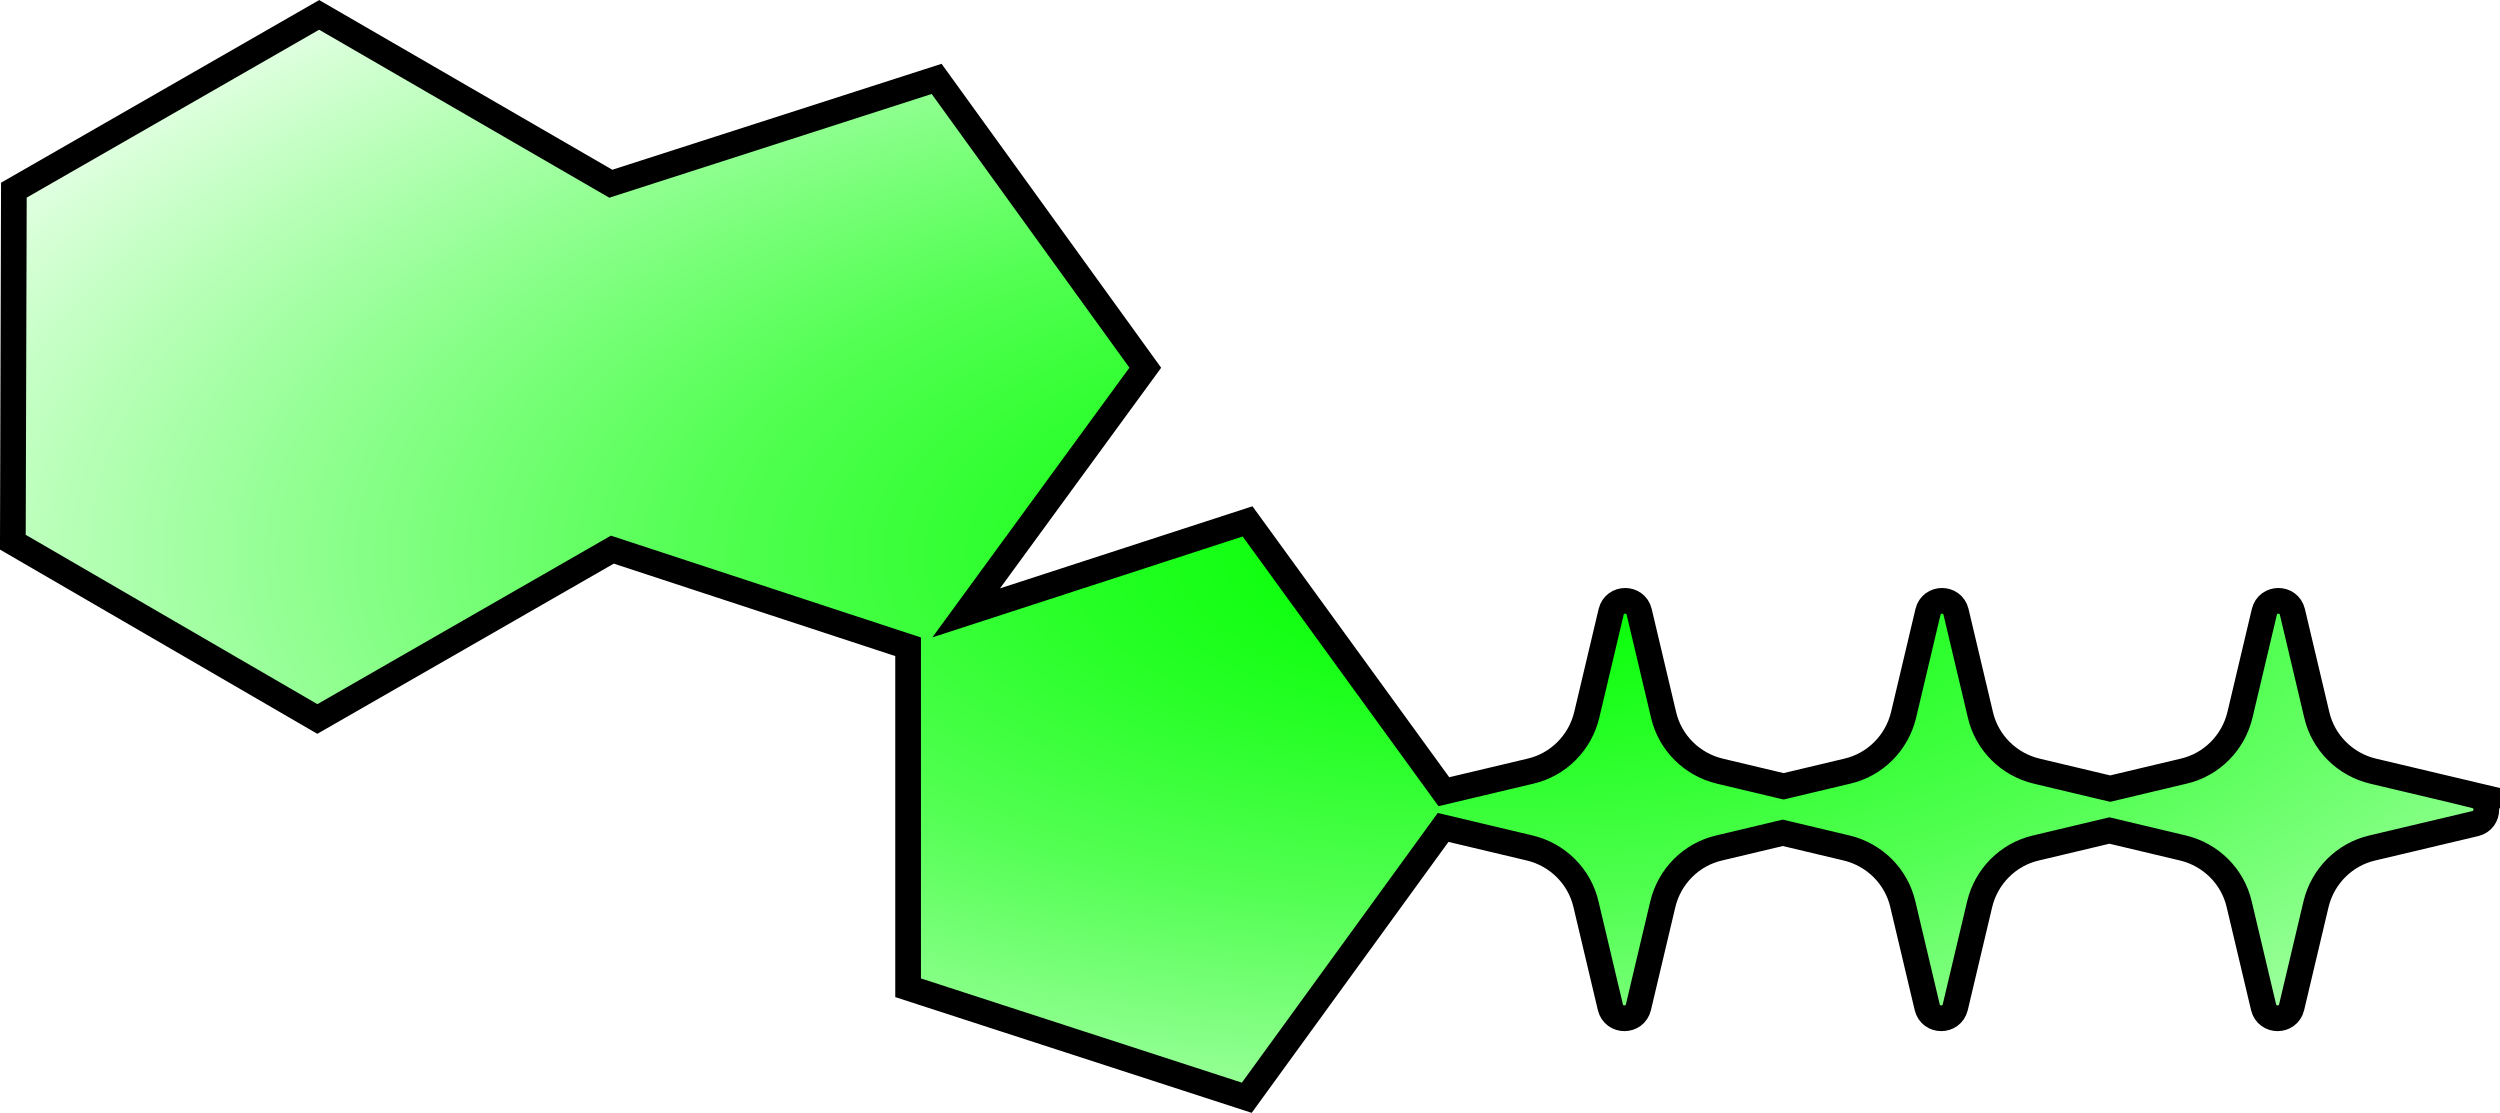
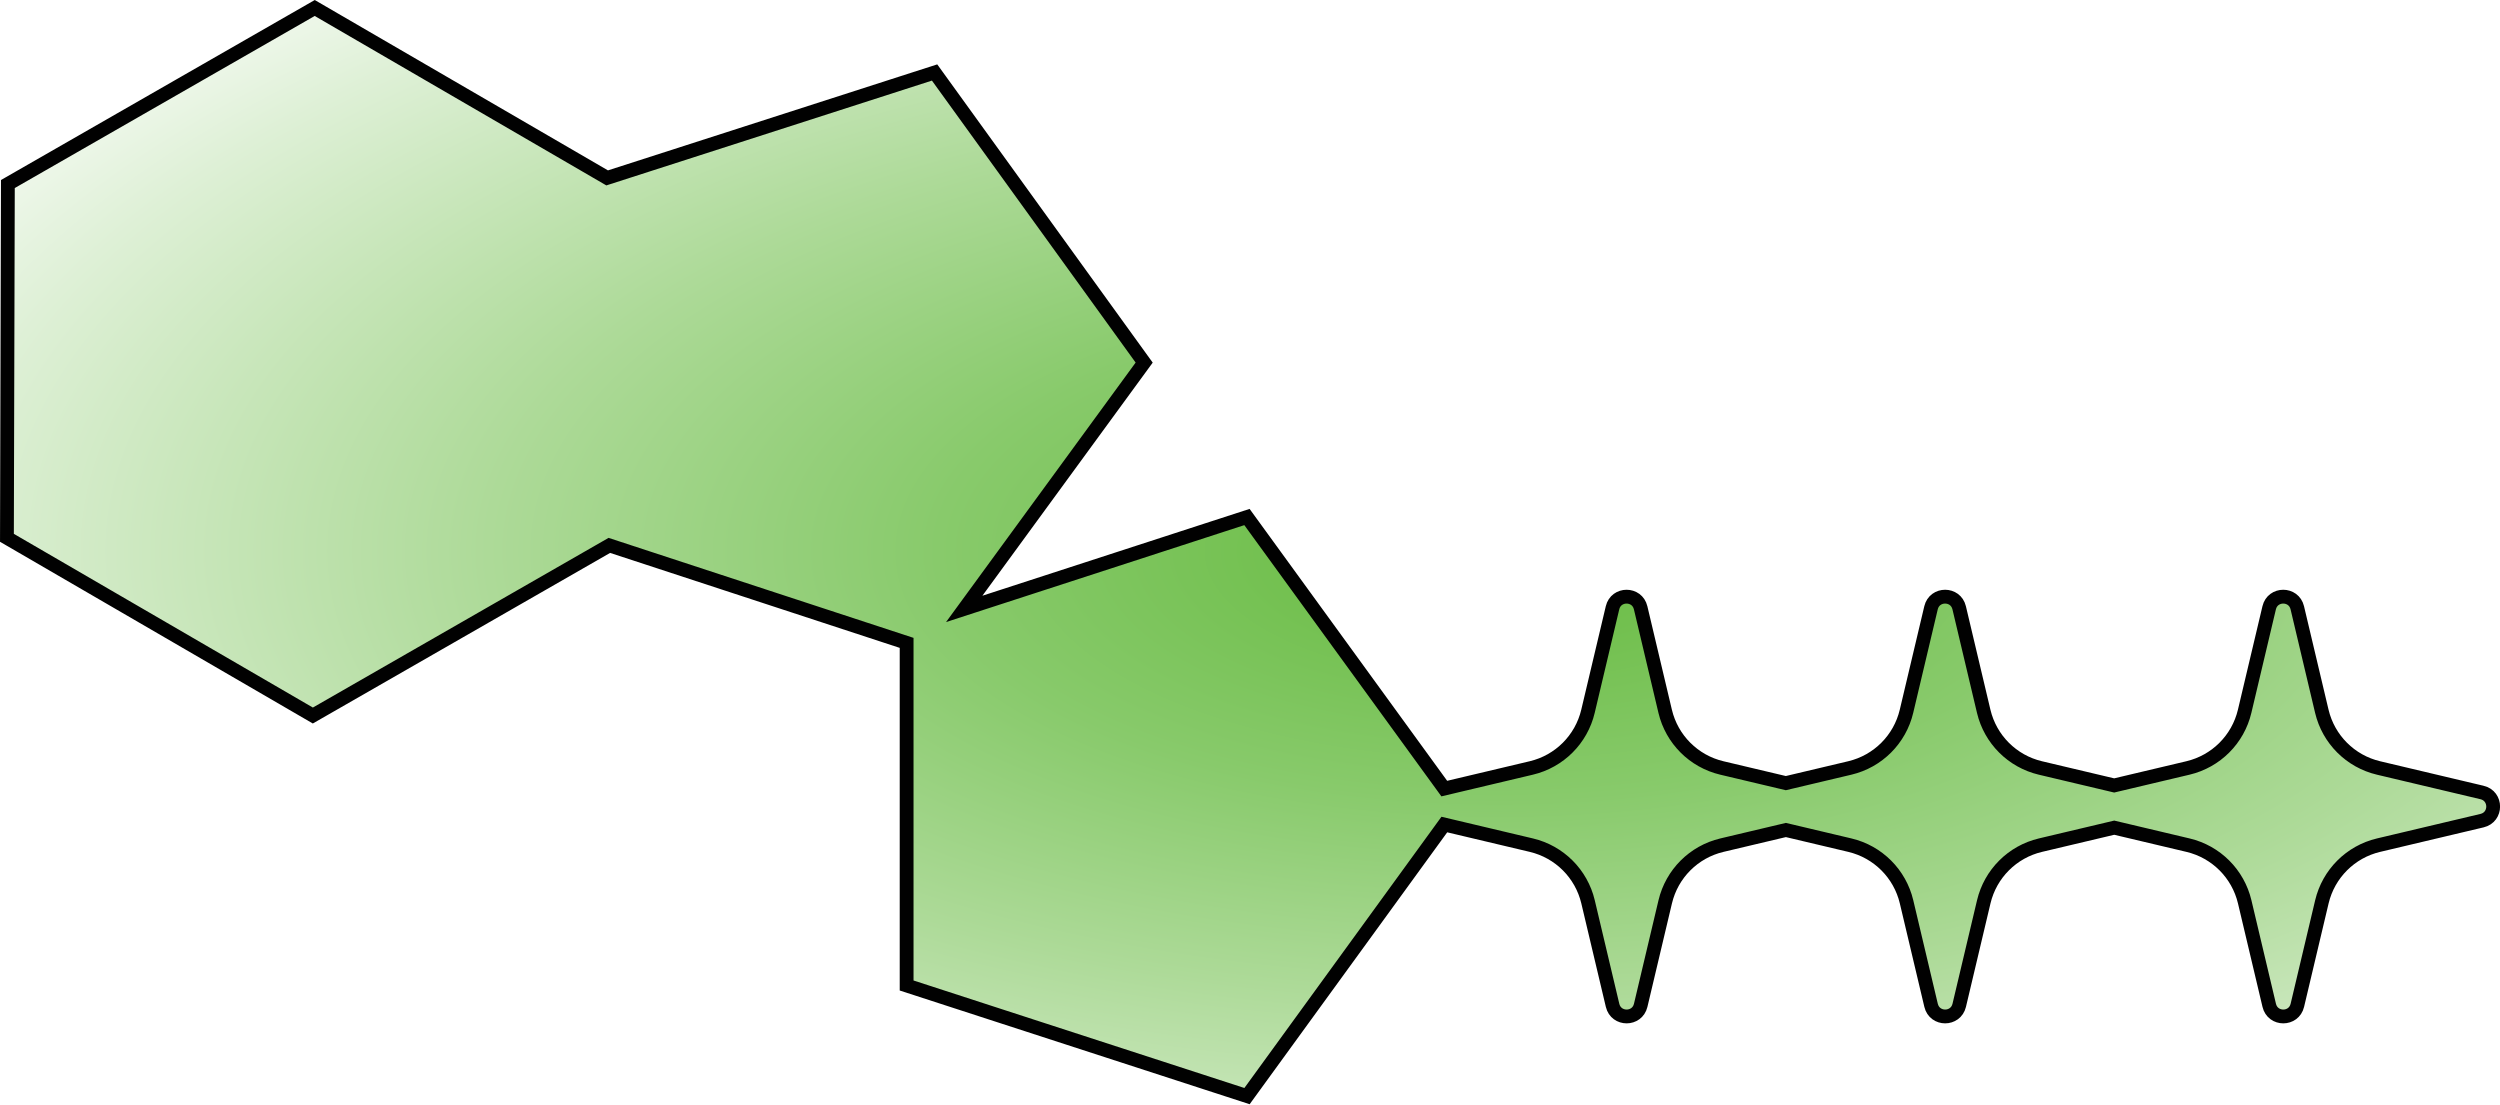
- <svg xmlns="http://www.w3.org/2000/svg" id="Layer_2" data-name="Layer 2" viewBox="0 0 97.29 43.31" width="97.29" height="43.31">
+ <svg xmlns="http://www.w3.org/2000/svg" id="b" data-name="Layer 2" width="905" height="399.72" viewBox="0 0 905 399.72">
  <defs>
    <style>
-       .cls-1 {
-         fill: url(#radial-gradient);
-         stroke: #000;
+       .e {
+         fill: url(#d);
+         stroke: #010101;
        stroke-miterlimit: 10;
+         stroke-width: 5px;
      }
    </style>
-     <radialGradient id="radial-gradient" cx="58.31" cy="21.65" fx="58.31" fy="21.65" r="72.56" gradientTransform="translate(0 12.08) scale(1 .44)" gradientUnits="userSpaceOnUse">
-       <stop offset="0" stop-color="lime" />
-       <stop offset=".09" stop-color="#0aff0a" />
-       <stop offset=".23" stop-color="#26ff26" />
-       <stop offset=".43" stop-color="#53ff53" />
-       <stop offset=".65" stop-color="#92ff92" />
-       <stop offset=".91" stop-color="#e2ffe2" />
+     <radialGradient id="d" cx="542.9" cy="199.84" fx="542.9" fy="199.84" r="678.21" gradientTransform="translate(0 111.56) scale(1 .44)" gradientUnits="userSpaceOnUse">
+       <stop offset="0" stop-color="#6abd45" />
+       <stop offset=".11" stop-color="#72c04f" />
+       <stop offset=".3" stop-color="#88ca6b" />
+       <stop offset=".54" stop-color="#adda98" />
+       <stop offset=".83" stop-color="#def0d6" />
      <stop offset="1" stop-color="#fff" />
    </radialGradient>
  </defs>
-   <g id="Layer_2-2" data-name="Layer 2">
-     <path class="cls-1" d="M96.36,30.96l-4.01-.95c-1.09-.26-1.94-1.11-2.19-2.19l-.95-4.01c-.14-.57-.95-.57-1.09,0l-.95,4.01c-.26,1.09-1.11,1.94-2.19,2.19l-2.86.68-2.86-.68c-1.09-.26-1.94-1.11-2.19-2.19l-.95-4.01c-.14-.57-.95-.57-1.09,0l-.95,4.01c-.26,1.09-1.11,1.94-2.19,2.19l-2.48.59-2.48-.59c-1.09-.26-1.94-1.11-2.19-2.19l-.95-4.01c-.14-.57-.95-.57-1.09,0l-.95,4.01c-.26,1.09-1.11,1.94-2.19,2.19l-3.37.8-7.64-10.52-10.95,3.56,6.97-9.54-8.12-11.24-12.68,4.08L12.42.58.54,7.4l-.04,13.7,11.85,6.88,11.48-6.59,11.51,3.78v13.27l13.18,4.28,7.64-10.52,3.37.8c1.09.26,1.94,1.11,2.19,2.19l.95,4.01c.14.57.95.57,1.09,0l.95-4.01c.26-1.09,1.11-1.94,2.19-2.19l2.48-.59,2.48.59c1.09.26,1.94,1.11,2.19,2.19l.95,4.01c.14.57.95.57,1.09,0l.95-4.01c.26-1.09,1.11-1.94,2.19-2.19l2.86-.68,2.86.68c1.09.26,1.94,1.11,2.19,2.19l.95,4.01c.14.57.95.57,1.09,0l.95-4.01c.26-1.09,1.11-1.94,2.19-2.19l4.01-.95c.57-.14.57-.95,0-1.09Z" />
+   <g id="c" data-name="Layer 1">
+     <path class="e" d="M898.48,286.88l-37.47-8.88c-10.16-2.41-18.1-10.34-20.51-20.51l-8.88-37.47c-1.27-5.37-8.91-5.37-10.18,0l-8.88,37.47c-2.41,10.16-10.34,18.1-20.51,20.51l-26.72,6.33-26.72-6.33c-10.16-2.41-18.1-10.34-20.51-20.51l-8.88-37.47c-1.27-5.37-8.91-5.37-10.19,0l-8.88,37.47c-2.41,10.16-10.34,18.1-20.51,20.51l-23.17,5.49-23.17-5.49c-10.16-2.41-18.1-10.34-20.51-20.51l-8.88-37.47c-1.27-5.37-8.91-5.37-10.18,0l-8.88,37.47c-2.41,10.16-10.34,18.1-20.51,20.51l-31.51,7.47-71.43-98.31-102.35,33.26,65.14-89.16-75.87-105.02-118.53,38.16L113.93,2.89,2.85,66.62l-.34,128.07,110.74,64.33,107.33-61.59,107.62,35.29v124.03l123.22,40.04,71.43-98.31,31.51,7.47c10.16,2.41,18.1,10.34,20.51,20.51l8.88,37.47c1.27,5.37,8.91,5.37,10.18,0l8.88-37.47c2.41-10.16,10.34-18.1,20.51-20.51l23.17-5.49,23.17,5.49c10.16,2.41,18.1,10.34,20.51,20.51l8.88,37.47c1.27,5.37,8.91,5.37,10.19,0l8.88-37.47c2.41-10.16,10.34-18.1,20.51-20.51l26.72-6.33,26.72,6.33c10.16,2.41,18.1,10.34,20.51,20.51l8.88,37.47c1.27,5.37,8.91,5.37,10.18,0l8.88-37.47c2.41-10.16,10.34-18.1,20.51-20.51l37.47-8.88c5.37-1.27,5.37-8.91,0-10.19Z" />
  </g>
</svg>
